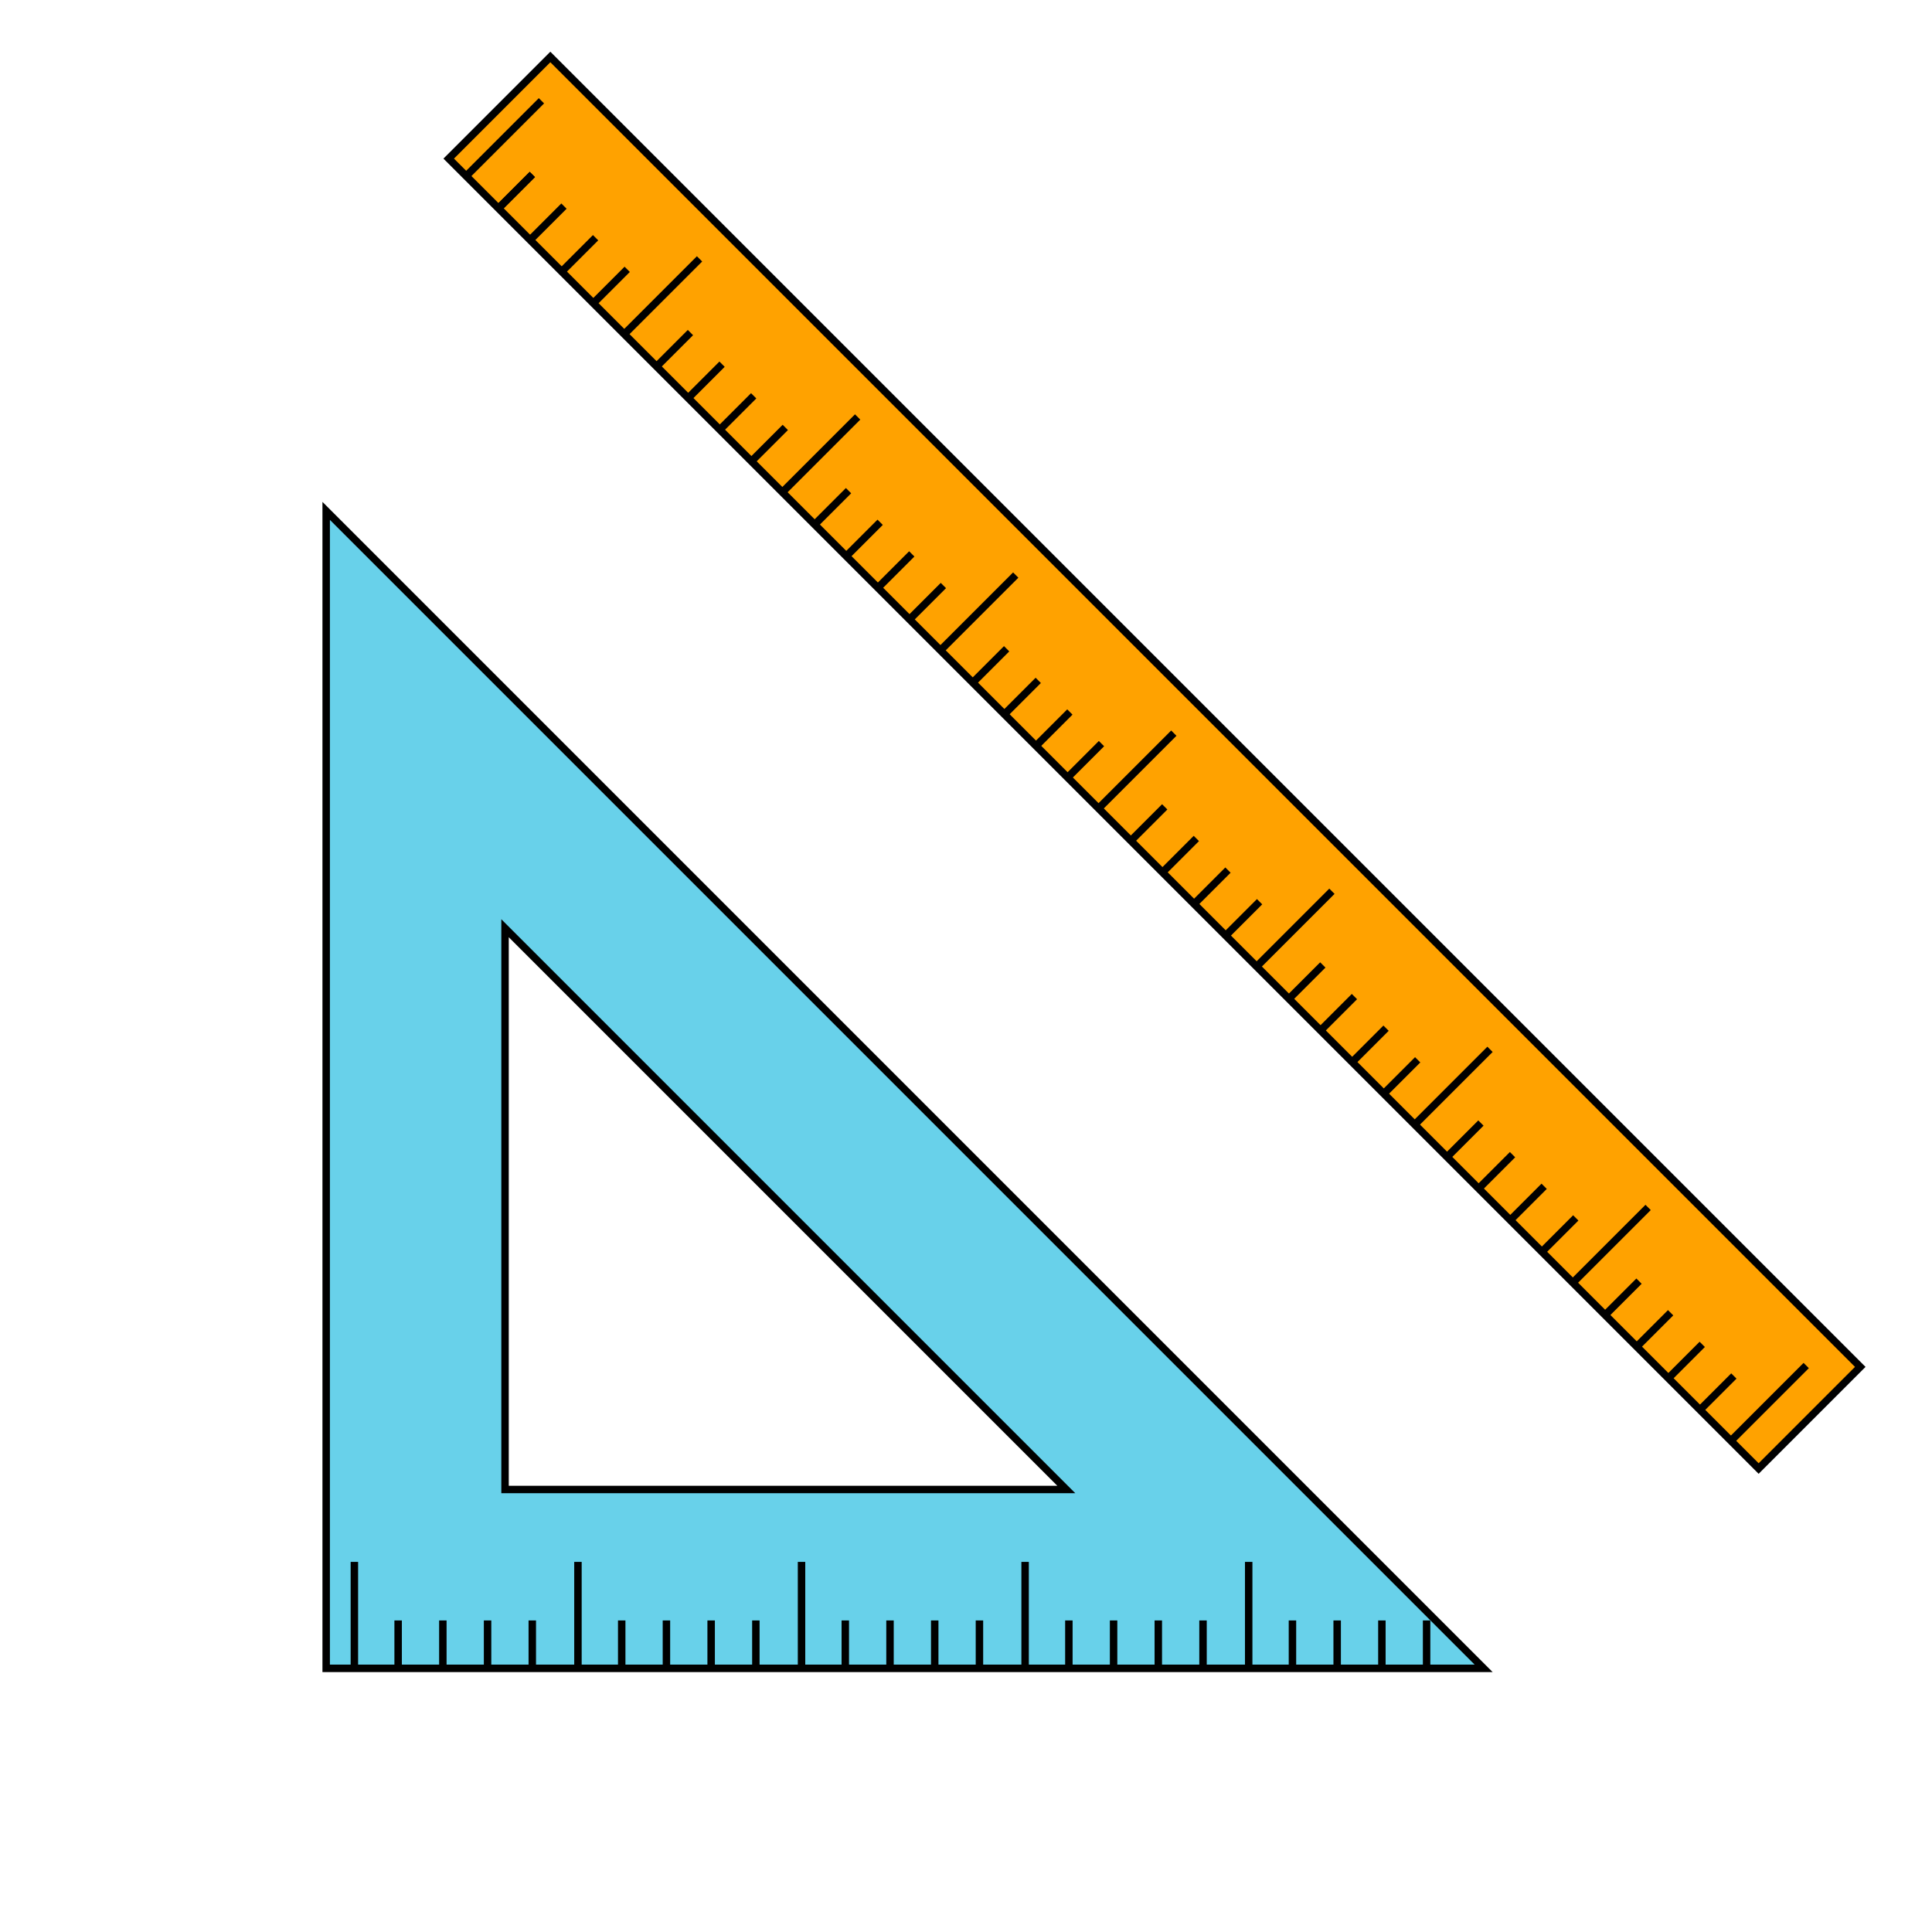
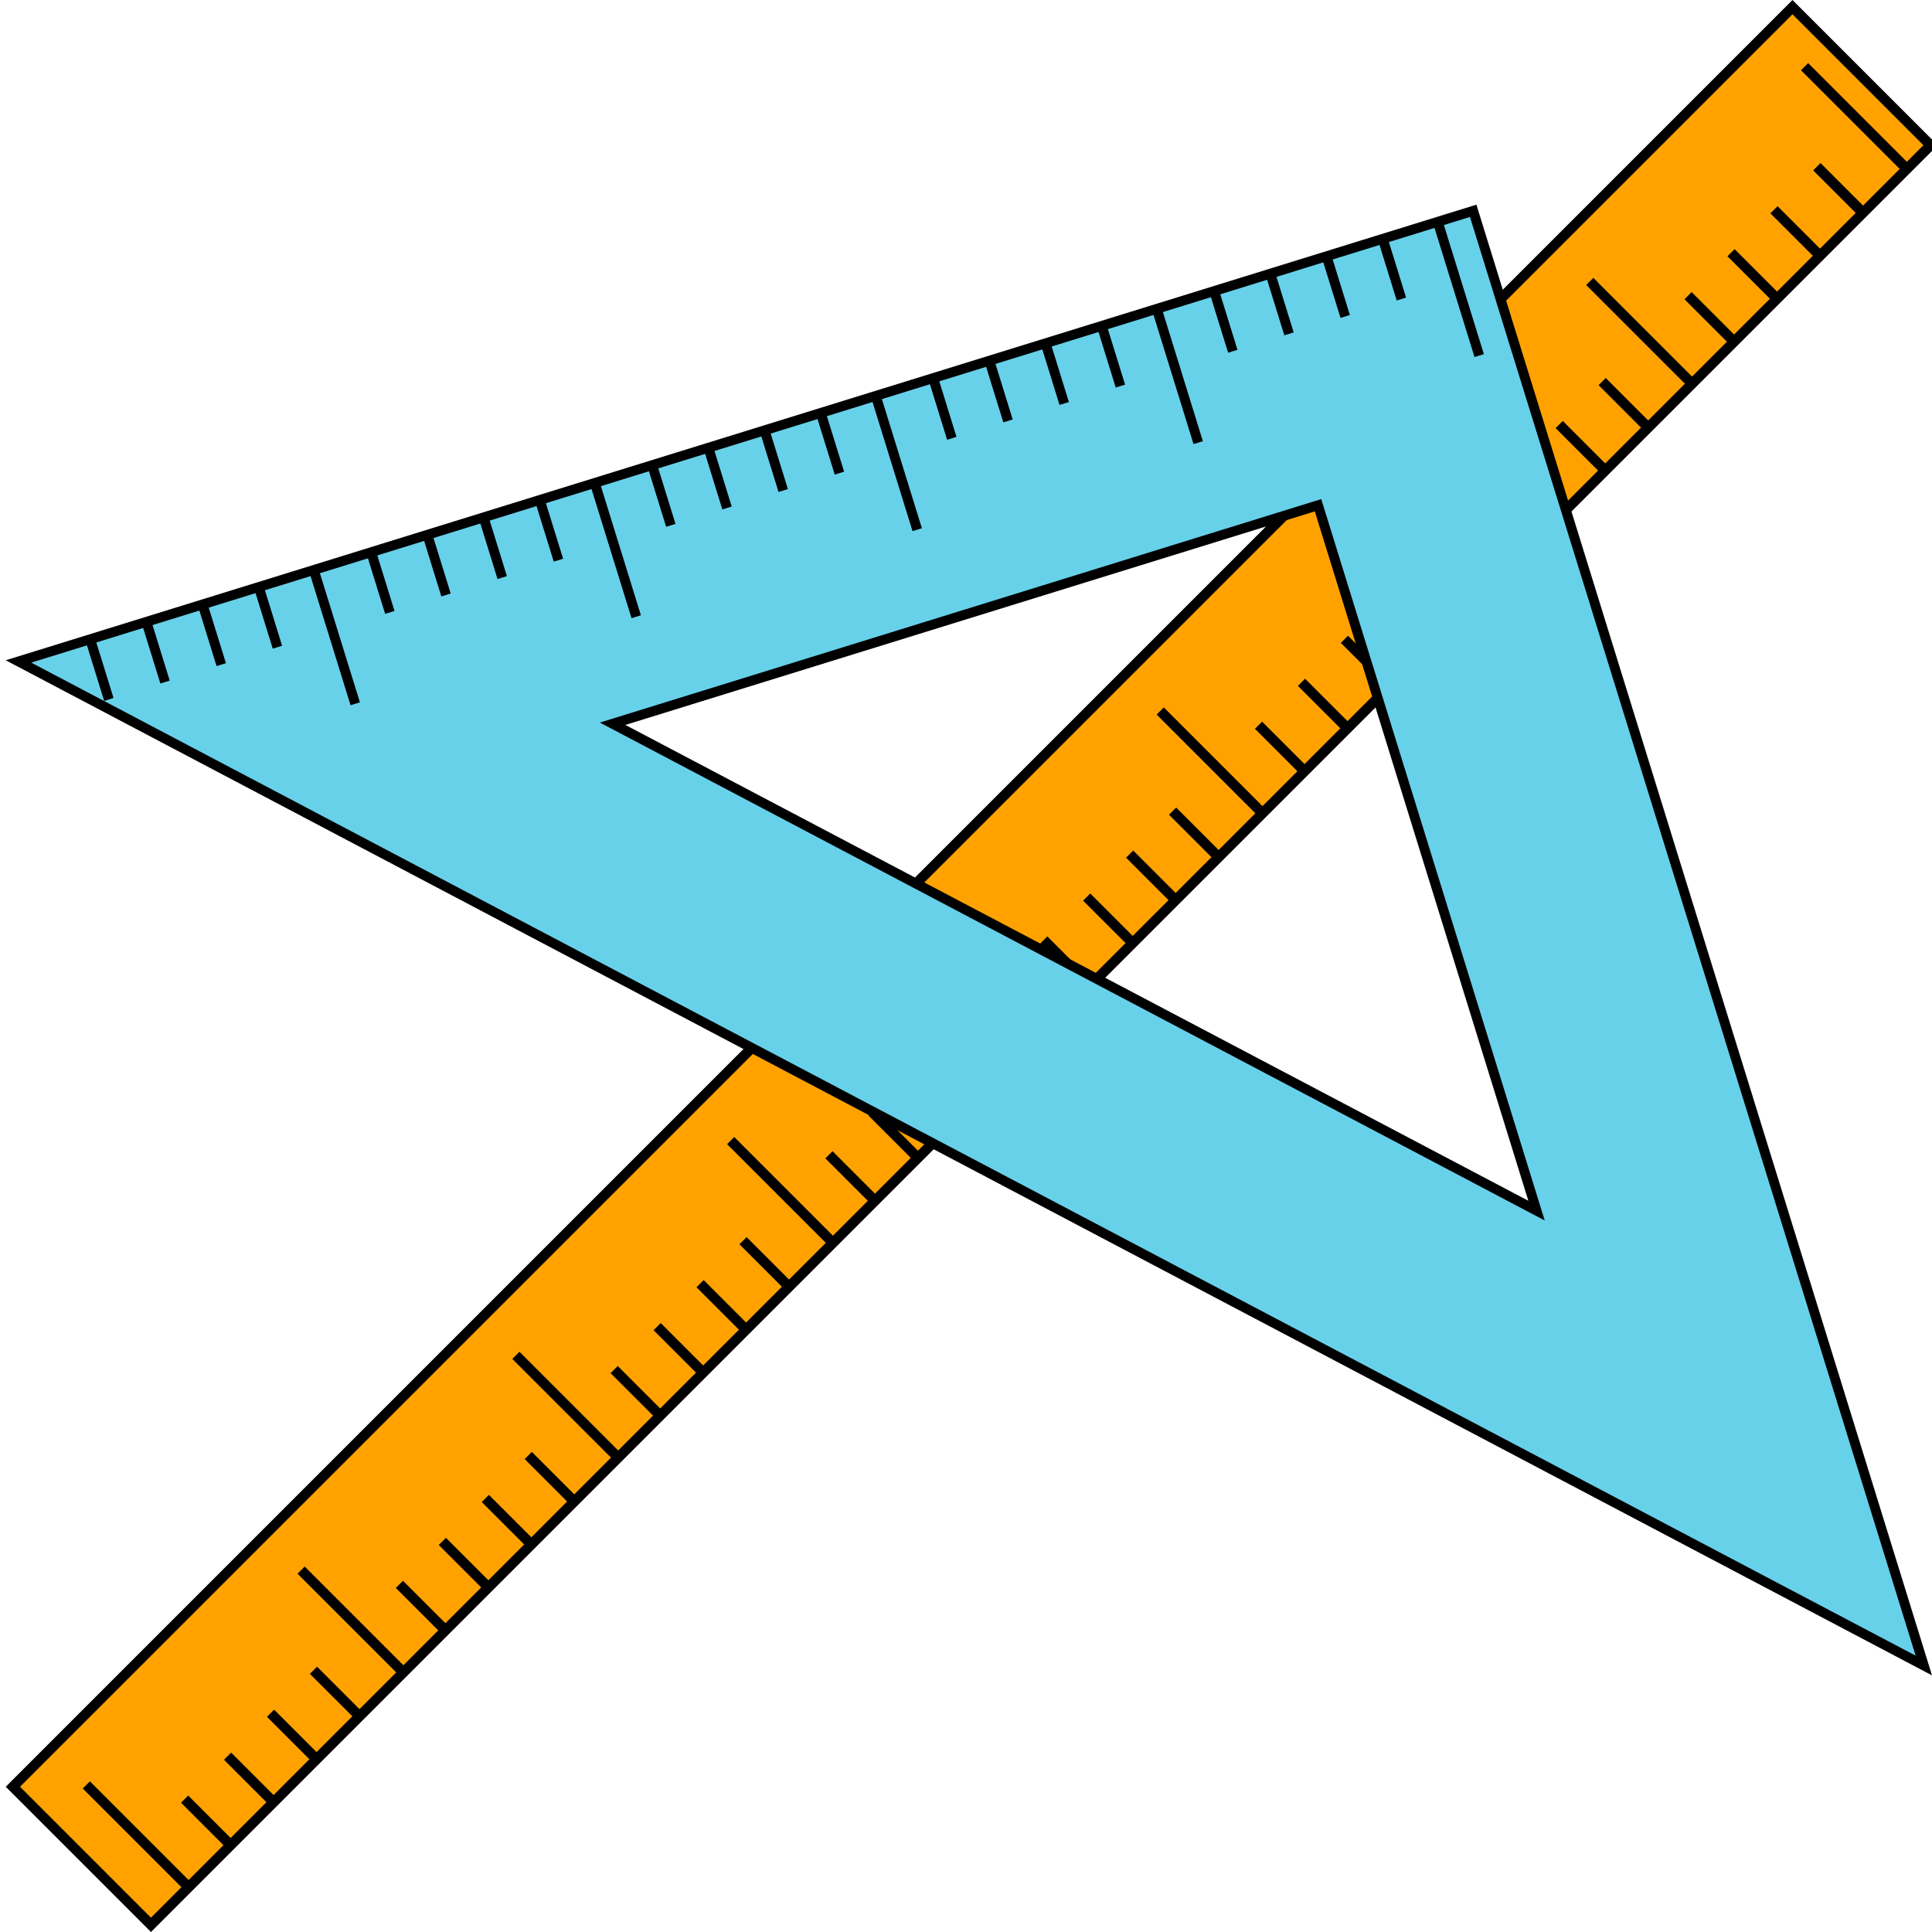
<svg xmlns="http://www.w3.org/2000/svg" width="73.162mm" height="73.162mm" viewBox="0 0 259.237 259.237" id="svg2" version="1.1">
  <defs id="defs4">
-         </defs>
+     </defs>
  <g id="layer1" transform="translate(-102.7165,-104.5201)">
-     <g id="g4854" transform="matrix(0.7071068,0.7071068,-0.7071068,0.7071068,326.4721,-195.5606)">
-       <rect transform="scale(-1,-1)" y="-342.883" x="-360.163" height="19.286" width="248.571" id="rect4202" style="opacity:1;fill:#ffa200;fill-opacity:1;fill-rule:nonzero;stroke:#000000;stroke-width:1;stroke-linecap:butt;stroke-linejoin:miter;stroke-miterlimit:4;stroke-dasharray:none;stroke-dashoffset:0;stroke-opacity:1" />
+     <g id="g4854" transform="matrix(-0.9606456,0.9606456,0.9606456,0.9606456,139.5718,-312.5815)">
+       <rect transform="scale(-1)" y="-342.883" x="-360.163" height="19.286" width="248.571" id="rect4202" style="opacity:1;fill:#ffa200;fill-opacity:1;fill-rule:nonzero;stroke:#000000;stroke-width:1;stroke-linecap:butt;stroke-linejoin:miter;stroke-miterlimit:4;stroke-dasharray:none;stroke-dashoffset:0;stroke-opacity:1" />
      <g id="g4810">
-         <path style="fill:none;fill-rule:evenodd;stroke:#000000;stroke-width:1px;stroke-linecap:butt;stroke-linejoin:miter;stroke-opacity:1" d="m 354.904,342.883 0,-14.286" id="path4204" />
-         <path style="fill:none;fill-rule:evenodd;stroke:#000000;stroke-width:1px;stroke-linecap:butt;stroke-linejoin:miter;stroke-opacity:1" d="m 349.033,342.883 0,-6.429" id="path4208" />
-         <path id="path4212" d="m 343.033,342.883 0,-6.429" style="fill:none;fill-rule:evenodd;stroke:#000000;stroke-width:1px;stroke-linecap:butt;stroke-linejoin:miter;stroke-opacity:1" />
-         <path style="fill:none;fill-rule:evenodd;stroke:#000000;stroke-width:1px;stroke-linecap:butt;stroke-linejoin:miter;stroke-opacity:1" d="m 337.033,342.883 0,-6.429" id="path4216" />
+         <path style="fill:none;fill-rule:evenodd;stroke:#000000;stroke-width:1px;stroke-linecap:butt;stroke-linejoin:miter;stroke-opacity:1" d="M 354.904,342.883 V 328.598" id="path4204" />
+         <path style="fill:none;fill-rule:evenodd;stroke:#000000;stroke-width:1px;stroke-linecap:butt;stroke-linejoin:miter;stroke-opacity:1" d="M 349.033,342.883 V 336.455" id="path4208" />
+         <path id="path4212" d="M 343.033,342.883 V 336.455" style="fill:none;fill-rule:evenodd;stroke:#000000;stroke-width:1px;stroke-linecap:butt;stroke-linejoin:miter;stroke-opacity:1" />
+         <path style="fill:none;fill-rule:evenodd;stroke:#000000;stroke-width:1px;stroke-linecap:butt;stroke-linejoin:miter;stroke-opacity:1" d="M 337.033,342.883 V 336.455" id="path4216" />
        <path id="path4220" d="m 331.033,342.883 -10e-6,-6.429" style="fill:none;fill-rule:evenodd;stroke:#000000;stroke-width:1px;stroke-linecap:butt;stroke-linejoin:miter;stroke-opacity:1" />
        <path style="fill:none;fill-rule:evenodd;stroke:#000000;stroke-width:1px;stroke-linecap:butt;stroke-linejoin:miter;stroke-opacity:1" d="m 319.033,342.883 -10e-6,-6.429" id="path4224" />
        <path id="path4228" d="m 313.033,342.883 -10e-6,-6.429" style="fill:none;fill-rule:evenodd;stroke:#000000;stroke-width:1px;stroke-linecap:butt;stroke-linejoin:miter;stroke-opacity:1" />
-         <path style="fill:none;fill-rule:evenodd;stroke:#000000;stroke-width:1px;stroke-linecap:butt;stroke-linejoin:miter;stroke-opacity:1" d="m 307.033,342.883 0,-6.429" id="path4232" />
-         <path id="path4236" d="m 301.033,342.883 0,-6.429" style="fill:none;fill-rule:evenodd;stroke:#000000;stroke-width:1px;stroke-linecap:butt;stroke-linejoin:miter;stroke-opacity:1" />
+         <path style="fill:none;fill-rule:evenodd;stroke:#000000;stroke-width:1px;stroke-linecap:butt;stroke-linejoin:miter;stroke-opacity:1" d="m 307.033,342.883 v -6.429" id="path4232" />
+         <path id="path4236" d="m 301.033,342.883 v -6.429" style="fill:none;fill-rule:evenodd;stroke:#000000;stroke-width:1px;stroke-linecap:butt;stroke-linejoin:miter;stroke-opacity:1" />
        <path style="fill:none;fill-rule:evenodd;stroke:#000000;stroke-width:1px;stroke-linecap:butt;stroke-linejoin:miter;stroke-opacity:1" d="m 289.033,342.883 10e-6,-6.429" id="path4240" />
        <path id="path4244" d="m 283.033,342.883 10e-6,-6.429" style="fill:none;fill-rule:evenodd;stroke:#000000;stroke-width:1px;stroke-linecap:butt;stroke-linejoin:miter;stroke-opacity:1" />
        <path style="fill:none;fill-rule:evenodd;stroke:#000000;stroke-width:1px;stroke-linecap:butt;stroke-linejoin:miter;stroke-opacity:1" d="m 277.033,342.883 2e-5,-6.429" id="path4248" />
        <path id="path4252" d="m 271.033,342.883 10e-6,-6.429" style="fill:none;fill-rule:evenodd;stroke:#000000;stroke-width:1px;stroke-linecap:butt;stroke-linejoin:miter;stroke-opacity:1" />
-         <path style="fill:none;fill-rule:evenodd;stroke:#000000;stroke-width:1px;stroke-linecap:butt;stroke-linejoin:miter;stroke-opacity:1" d="m 259.033,342.883 0,-6.429" id="path4256" />
-         <path id="path4260" d="m 253.033,342.883 0,-6.429" style="fill:none;fill-rule:evenodd;stroke:#000000;stroke-width:1px;stroke-linecap:butt;stroke-linejoin:miter;stroke-opacity:1" />
-         <path style="fill:none;fill-rule:evenodd;stroke:#000000;stroke-width:1px;stroke-linecap:butt;stroke-linejoin:miter;stroke-opacity:1" d="m 247.033,342.883 0,-6.429" id="path4264" />
+         <path style="fill:none;fill-rule:evenodd;stroke:#000000;stroke-width:1px;stroke-linecap:butt;stroke-linejoin:miter;stroke-opacity:1" d="M 259.033,342.883 V 336.455" id="path4256" />
+         <path id="path4260" d="M 253.033,342.883 V 336.455" style="fill:none;fill-rule:evenodd;stroke:#000000;stroke-width:1px;stroke-linecap:butt;stroke-linejoin:miter;stroke-opacity:1" />
+         <path style="fill:none;fill-rule:evenodd;stroke:#000000;stroke-width:1px;stroke-linecap:butt;stroke-linejoin:miter;stroke-opacity:1" d="M 247.033,342.883 V 336.455" id="path4264" />
        <path id="path4268" d="m 241.033,342.883 -1e-5,-6.429" style="fill:none;fill-rule:evenodd;stroke:#000000;stroke-width:1px;stroke-linecap:butt;stroke-linejoin:miter;stroke-opacity:1" />
        <path style="fill:none;fill-rule:evenodd;stroke:#000000;stroke-width:1px;stroke-linecap:butt;stroke-linejoin:miter;stroke-opacity:1" d="m 229.033,342.883 -1e-5,-6.429" id="path4272" />
        <path id="path4276" d="m 223.033,342.883 -1e-5,-6.429" style="fill:none;fill-rule:evenodd;stroke:#000000;stroke-width:1px;stroke-linecap:butt;stroke-linejoin:miter;stroke-opacity:1" />
-         <path style="fill:none;fill-rule:evenodd;stroke:#000000;stroke-width:1px;stroke-linecap:butt;stroke-linejoin:miter;stroke-opacity:1" d="m 217.033,342.883 0,-6.429" id="path4280" />
-         <path id="path4284" d="m 211.033,342.883 0,-6.429" style="fill:none;fill-rule:evenodd;stroke:#000000;stroke-width:1px;stroke-linecap:butt;stroke-linejoin:miter;stroke-opacity:1" />
+         <path style="fill:none;fill-rule:evenodd;stroke:#000000;stroke-width:1px;stroke-linecap:butt;stroke-linejoin:miter;stroke-opacity:1" d="m 217.033,342.883 v -6.429" id="path4280" />
+         <path id="path4284" d="m 211.033,342.883 v -6.429" style="fill:none;fill-rule:evenodd;stroke:#000000;stroke-width:1px;stroke-linecap:butt;stroke-linejoin:miter;stroke-opacity:1" />
        <path style="fill:none;fill-rule:evenodd;stroke:#000000;stroke-width:1px;stroke-linecap:butt;stroke-linejoin:miter;stroke-opacity:1" d="m 199.033,342.883 1e-5,-6.429" id="path4288" />
        <path id="path4292" d="m 193.033,342.883 1e-5,-6.429" style="fill:none;fill-rule:evenodd;stroke:#000000;stroke-width:1px;stroke-linecap:butt;stroke-linejoin:miter;stroke-opacity:1" />
        <path style="fill:none;fill-rule:evenodd;stroke:#000000;stroke-width:1px;stroke-linecap:butt;stroke-linejoin:miter;stroke-opacity:1" d="m 187.033,342.883 2e-5,-6.429" id="path4296" />
        <path id="path4300" d="m 181.033,342.883 1e-5,-6.429" style="fill:none;fill-rule:evenodd;stroke:#000000;stroke-width:1px;stroke-linecap:butt;stroke-linejoin:miter;stroke-opacity:1" />
-         <path style="fill:none;fill-rule:evenodd;stroke:#000000;stroke-width:1px;stroke-linecap:butt;stroke-linejoin:miter;stroke-opacity:1" d="m 169.033,342.883 0,-6.429" id="path4304" />
-         <path id="path4308" d="m 163.033,342.883 0,-6.429" style="fill:none;fill-rule:evenodd;stroke:#000000;stroke-width:1px;stroke-linecap:butt;stroke-linejoin:miter;stroke-opacity:1" />
+         <path style="fill:none;fill-rule:evenodd;stroke:#000000;stroke-width:1px;stroke-linecap:butt;stroke-linejoin:miter;stroke-opacity:1" d="M 169.033,342.883 V 336.455" id="path4304" />
+         <path id="path4308" d="M 163.033,342.883 V 336.455" style="fill:none;fill-rule:evenodd;stroke:#000000;stroke-width:1px;stroke-linecap:butt;stroke-linejoin:miter;stroke-opacity:1" />
        <path style="fill:none;fill-rule:evenodd;stroke:#000000;stroke-width:1px;stroke-linecap:butt;stroke-linejoin:miter;stroke-opacity:1" d="m 157.033,342.883 -1e-5,-6.429" id="path4312" />
        <path id="path4316" d="m 151.033,342.883 -1e-5,-6.429" style="fill:none;fill-rule:evenodd;stroke:#000000;stroke-width:1px;stroke-linecap:butt;stroke-linejoin:miter;stroke-opacity:1" />
        <path style="fill:none;fill-rule:evenodd;stroke:#000000;stroke-width:1px;stroke-linecap:butt;stroke-linejoin:miter;stroke-opacity:1" d="m 139.033,342.883 -1e-5,-6.429" id="path4320" />
-         <path id="path4324" d="m 133.033,342.883 0,-6.429" style="fill:none;fill-rule:evenodd;stroke:#000000;stroke-width:1px;stroke-linecap:butt;stroke-linejoin:miter;stroke-opacity:1" />
-         <path style="fill:none;fill-rule:evenodd;stroke:#000000;stroke-width:1px;stroke-linecap:butt;stroke-linejoin:miter;stroke-opacity:1" d="m 127.033,342.883 0,-6.429" id="path4328" />
-         <path id="path4332" d="m 121.033,342.883 0,-6.429" style="fill:none;fill-rule:evenodd;stroke:#000000;stroke-width:1px;stroke-linecap:butt;stroke-linejoin:miter;stroke-opacity:1" />
-         <path style="fill:none;fill-rule:evenodd;stroke:#000000;stroke-width:1px;stroke-linecap:butt;stroke-linejoin:miter;stroke-opacity:1" d="m 121.033,342.883 0,-6.429" id="path4336" />
+         <path id="path4324" d="m 133.033,342.883 v -6.429" style="fill:none;fill-rule:evenodd;stroke:#000000;stroke-width:1px;stroke-linecap:butt;stroke-linejoin:miter;stroke-opacity:1" />
+         <path style="fill:none;fill-rule:evenodd;stroke:#000000;stroke-width:1px;stroke-linecap:butt;stroke-linejoin:miter;stroke-opacity:1" d="m 127.033,342.883 v -6.429" id="path4328" />
+         <path id="path4332" d="m 121.033,342.883 v -6.429" style="fill:none;fill-rule:evenodd;stroke:#000000;stroke-width:1px;stroke-linecap:butt;stroke-linejoin:miter;stroke-opacity:1" />
+         <path style="fill:none;fill-rule:evenodd;stroke:#000000;stroke-width:1px;stroke-linecap:butt;stroke-linejoin:miter;stroke-opacity:1" d="m 121.033,342.883 v -6.429" id="path4336" />
        <path id="path4340" d="m 324.904,342.883 -1e-5,-14.286" style="fill:none;fill-rule:evenodd;stroke:#000000;stroke-width:1px;stroke-linecap:butt;stroke-linejoin:miter;stroke-opacity:1" />
        <path style="fill:none;fill-rule:evenodd;stroke:#000000;stroke-width:1px;stroke-linecap:butt;stroke-linejoin:miter;stroke-opacity:1" d="m 294.904,342.883 1e-5,-14.286" id="path4344" />
-         <path id="path4348" d="m 264.904,342.883 0,-14.286" style="fill:none;fill-rule:evenodd;stroke:#000000;stroke-width:1px;stroke-linecap:butt;stroke-linejoin:miter;stroke-opacity:1" />
+         <path id="path4348" d="M 264.904,342.883 V 328.598" style="fill:none;fill-rule:evenodd;stroke:#000000;stroke-width:1px;stroke-linecap:butt;stroke-linejoin:miter;stroke-opacity:1" />
        <path style="fill:none;fill-rule:evenodd;stroke:#000000;stroke-width:1px;stroke-linecap:butt;stroke-linejoin:miter;stroke-opacity:1" d="m 234.904,342.883 1e-5,-14.286" id="path4352" />
        <path id="path4356" d="m 204.904,342.883 1e-5,-14.286" style="fill:none;fill-rule:evenodd;stroke:#000000;stroke-width:1px;stroke-linecap:butt;stroke-linejoin:miter;stroke-opacity:1" />
-         <path style="fill:none;fill-rule:evenodd;stroke:#000000;stroke-width:1px;stroke-linecap:butt;stroke-linejoin:miter;stroke-opacity:1" d="m 174.904,342.883 0,-14.286" id="path4360" />
+         <path style="fill:none;fill-rule:evenodd;stroke:#000000;stroke-width:1px;stroke-linecap:butt;stroke-linejoin:miter;stroke-opacity:1" d="M 174.904,342.883 V 328.598" id="path4360" />
        <path id="path4364" d="m 144.904,342.883 1e-5,-14.286" style="fill:none;fill-rule:evenodd;stroke:#000000;stroke-width:1px;stroke-linecap:butt;stroke-linejoin:miter;stroke-opacity:1" />
        <path style="fill:none;fill-rule:evenodd;stroke:#000000;stroke-width:1px;stroke-linecap:butt;stroke-linejoin:miter;stroke-opacity:1" d="m 114.904,342.883 1e-5,-14.286" id="path4368" />
      </g>
    </g>
-     <g id="g4781" transform="translate(18.51258,19.67753)">
-       <path id="path4417" transform="translate(102.7165,104.5201)" d="m 25.254,48.873 0,155.311 155.311,0 L 25.254,48.873 Z m 24,56 75.311,75.311 -75.311,0 0,-75.311 z" style="fill:#68d1ea;fill-opacity:1;fill-rule:evenodd;stroke:#000000;stroke-width:1px;stroke-linecap:butt;stroke-linejoin:miter;stroke-opacity:1" />
+     <g id="g4781" transform="matrix(-1.256785,0.3893258,-0.3893258,-1.256785,581.4066,470.9588)">
+       <path id="path4417" transform="translate(102.7165,104.5201)" d="M 25.254,48.873 V 204.184 H 180.564 Z m 24,56 75.311,75.311 H 49.254 Z" style="fill:#68d1ea;fill-opacity:1;fill-rule:evenodd;stroke:#000000;stroke-width:1px;stroke-linecap:butt;stroke-linejoin:miter;stroke-opacity:1" />
      <g id="g4754">
-         <path style="fill:none;fill-rule:evenodd;stroke:#000000;stroke-width:1px;stroke-linecap:butt;stroke-linejoin:miter;stroke-opacity:1" d="m 131.754,308.704 0,-14.286" id="path4204-1" />
-         <path style="fill:none;fill-rule:evenodd;stroke:#000000;stroke-width:1px;stroke-linecap:butt;stroke-linejoin:miter;stroke-opacity:1" d="m 137.626,308.704 0,-6.429" id="path4208-9" />
-         <path id="path4212-4" d="m 143.626,308.704 0,-6.429" style="fill:none;fill-rule:evenodd;stroke:#000000;stroke-width:1px;stroke-linecap:butt;stroke-linejoin:miter;stroke-opacity:1" />
-         <path style="fill:none;fill-rule:evenodd;stroke:#000000;stroke-width:1px;stroke-linecap:butt;stroke-linejoin:miter;stroke-opacity:1" d="m 149.626,308.704 0,-6.429" id="path4216-7" />
-         <path id="path4220-8" d="m 155.626,308.704 0,-6.429" style="fill:none;fill-rule:evenodd;stroke:#000000;stroke-width:1px;stroke-linecap:butt;stroke-linejoin:miter;stroke-opacity:1" />
-         <path style="fill:none;fill-rule:evenodd;stroke:#000000;stroke-width:1px;stroke-linecap:butt;stroke-linejoin:miter;stroke-opacity:1" d="m 167.626,308.704 0,-6.429" id="path4224-4" />
-         <path id="path4228-5" d="m 173.626,308.704 0,-6.429" style="fill:none;fill-rule:evenodd;stroke:#000000;stroke-width:1px;stroke-linecap:butt;stroke-linejoin:miter;stroke-opacity:1" />
-         <path style="fill:none;fill-rule:evenodd;stroke:#000000;stroke-width:1px;stroke-linecap:butt;stroke-linejoin:miter;stroke-opacity:1" d="m 179.626,308.704 0,-6.429" id="path4232-0" />
-         <path id="path4236-3" d="m 185.626,308.704 0,-6.429" style="fill:none;fill-rule:evenodd;stroke:#000000;stroke-width:1px;stroke-linecap:butt;stroke-linejoin:miter;stroke-opacity:1" />
-         <path style="fill:none;fill-rule:evenodd;stroke:#000000;stroke-width:1px;stroke-linecap:butt;stroke-linejoin:miter;stroke-opacity:1" d="m 197.626,308.704 0,-6.429" id="path4240-6" />
-         <path id="path4244-1" d="m 203.626,308.704 0,-6.429" style="fill:none;fill-rule:evenodd;stroke:#000000;stroke-width:1px;stroke-linecap:butt;stroke-linejoin:miter;stroke-opacity:1" />
-         <path style="fill:none;fill-rule:evenodd;stroke:#000000;stroke-width:1px;stroke-linecap:butt;stroke-linejoin:miter;stroke-opacity:1" d="m 209.626,308.704 0,-6.429" id="path4248-0" />
-         <path id="path4252-6" d="m 215.626,308.704 0,-6.429" style="fill:none;fill-rule:evenodd;stroke:#000000;stroke-width:1px;stroke-linecap:butt;stroke-linejoin:miter;stroke-opacity:1" />
-         <path style="fill:none;fill-rule:evenodd;stroke:#000000;stroke-width:1px;stroke-linecap:butt;stroke-linejoin:miter;stroke-opacity:1" d="m 227.626,308.704 0,-6.429" id="path4256-3" />
-         <path id="path4260-2" d="m 233.626,308.704 0,-6.429" style="fill:none;fill-rule:evenodd;stroke:#000000;stroke-width:1px;stroke-linecap:butt;stroke-linejoin:miter;stroke-opacity:1" />
-         <path style="fill:none;fill-rule:evenodd;stroke:#000000;stroke-width:1px;stroke-linecap:butt;stroke-linejoin:miter;stroke-opacity:1" d="m 239.626,308.704 0,-6.429" id="path4264-0" />
-         <path id="path4268-6" d="m 245.626,308.704 0,-6.429" style="fill:none;fill-rule:evenodd;stroke:#000000;stroke-width:1px;stroke-linecap:butt;stroke-linejoin:miter;stroke-opacity:1" />
-         <path style="fill:none;fill-rule:evenodd;stroke:#000000;stroke-width:1px;stroke-linecap:butt;stroke-linejoin:miter;stroke-opacity:1" d="m 257.626,308.704 0,-6.429" id="path4272-1" />
-         <path id="path4276-5" d="m 263.626,308.704 0,-6.429" style="fill:none;fill-rule:evenodd;stroke:#000000;stroke-width:1px;stroke-linecap:butt;stroke-linejoin:miter;stroke-opacity:1" />
-         <path style="fill:none;fill-rule:evenodd;stroke:#000000;stroke-width:1px;stroke-linecap:butt;stroke-linejoin:miter;stroke-opacity:1" d="m 269.626,308.704 0,-6.429" id="path4280-5" />
-         <path id="path4284-4" d="m 275.626,308.704 0,-6.429" style="fill:none;fill-rule:evenodd;stroke:#000000;stroke-width:1px;stroke-linecap:butt;stroke-linejoin:miter;stroke-opacity:1" />
-         <path id="path4340-4" d="m 161.754,308.704 0,-14.286" style="fill:none;fill-rule:evenodd;stroke:#000000;stroke-width:1px;stroke-linecap:butt;stroke-linejoin:miter;stroke-opacity:1" />
-         <path style="fill:none;fill-rule:evenodd;stroke:#000000;stroke-width:1px;stroke-linecap:butt;stroke-linejoin:miter;stroke-opacity:1" d="m 191.754,308.704 0,-14.286" id="path4344-4" />
-         <path id="path4348-3" d="m 221.754,308.704 0,-14.286" style="fill:none;fill-rule:evenodd;stroke:#000000;stroke-width:1px;stroke-linecap:butt;stroke-linejoin:miter;stroke-opacity:1" />
-         <path style="fill:none;fill-rule:evenodd;stroke:#000000;stroke-width:1px;stroke-linecap:butt;stroke-linejoin:miter;stroke-opacity:1" d="m 251.754,308.704 0,-14.286" id="path4352-0" />
+         <path style="fill:none;fill-rule:evenodd;stroke:#000000;stroke-width:1px;stroke-linecap:butt;stroke-linejoin:miter;stroke-opacity:1" d="M 131.754,308.704 V 294.418" id="path4204-1" />
+         <path style="fill:none;fill-rule:evenodd;stroke:#000000;stroke-width:1px;stroke-linecap:butt;stroke-linejoin:miter;stroke-opacity:1" d="m 137.626,308.704 v -6.429" id="path4208-9" />
+         <path id="path4212-4" d="m 143.626,308.704 v -6.429" style="fill:none;fill-rule:evenodd;stroke:#000000;stroke-width:1px;stroke-linecap:butt;stroke-linejoin:miter;stroke-opacity:1" />
+         <path style="fill:none;fill-rule:evenodd;stroke:#000000;stroke-width:1px;stroke-linecap:butt;stroke-linejoin:miter;stroke-opacity:1" d="m 149.626,308.704 v -6.429" id="path4216-7" />
+         <path id="path4220-8" d="m 155.626,308.704 v -6.429" style="fill:none;fill-rule:evenodd;stroke:#000000;stroke-width:1px;stroke-linecap:butt;stroke-linejoin:miter;stroke-opacity:1" />
+         <path style="fill:none;fill-rule:evenodd;stroke:#000000;stroke-width:1px;stroke-linecap:butt;stroke-linejoin:miter;stroke-opacity:1" d="m 167.626,308.704 v -6.429" id="path4224-4" />
+         <path id="path4228-5" d="m 173.626,308.704 v -6.429" style="fill:none;fill-rule:evenodd;stroke:#000000;stroke-width:1px;stroke-linecap:butt;stroke-linejoin:miter;stroke-opacity:1" />
+         <path style="fill:none;fill-rule:evenodd;stroke:#000000;stroke-width:1px;stroke-linecap:butt;stroke-linejoin:miter;stroke-opacity:1" d="m 179.626,308.704 v -6.429" id="path4232-0" />
+         <path id="path4236-3" d="m 185.626,308.704 v -6.429" style="fill:none;fill-rule:evenodd;stroke:#000000;stroke-width:1px;stroke-linecap:butt;stroke-linejoin:miter;stroke-opacity:1" />
+         <path style="fill:none;fill-rule:evenodd;stroke:#000000;stroke-width:1px;stroke-linecap:butt;stroke-linejoin:miter;stroke-opacity:1" d="m 197.626,308.704 v -6.429" id="path4240-6" />
+         <path id="path4244-1" d="m 203.626,308.704 v -6.429" style="fill:none;fill-rule:evenodd;stroke:#000000;stroke-width:1px;stroke-linecap:butt;stroke-linejoin:miter;stroke-opacity:1" />
+         <path style="fill:none;fill-rule:evenodd;stroke:#000000;stroke-width:1px;stroke-linecap:butt;stroke-linejoin:miter;stroke-opacity:1" d="m 209.626,308.704 v -6.429" id="path4248-0" />
+         <path id="path4252-6" d="m 215.626,308.704 v -6.429" style="fill:none;fill-rule:evenodd;stroke:#000000;stroke-width:1px;stroke-linecap:butt;stroke-linejoin:miter;stroke-opacity:1" />
+         <path style="fill:none;fill-rule:evenodd;stroke:#000000;stroke-width:1px;stroke-linecap:butt;stroke-linejoin:miter;stroke-opacity:1" d="m 227.626,308.704 v -6.429" id="path4256-3" />
+         <path id="path4260-2" d="m 233.626,308.704 v -6.429" style="fill:none;fill-rule:evenodd;stroke:#000000;stroke-width:1px;stroke-linecap:butt;stroke-linejoin:miter;stroke-opacity:1" />
+         <path style="fill:none;fill-rule:evenodd;stroke:#000000;stroke-width:1px;stroke-linecap:butt;stroke-linejoin:miter;stroke-opacity:1" d="m 239.626,308.704 v -6.429" id="path4264-0" />
+         <path id="path4268-6" d="m 245.626,308.704 v -6.429" style="fill:none;fill-rule:evenodd;stroke:#000000;stroke-width:1px;stroke-linecap:butt;stroke-linejoin:miter;stroke-opacity:1" />
+         <path style="fill:none;fill-rule:evenodd;stroke:#000000;stroke-width:1px;stroke-linecap:butt;stroke-linejoin:miter;stroke-opacity:1" d="m 257.626,308.704 v -6.429" id="path4272-1" />
+         <path id="path4276-5" d="m 263.626,308.704 v -6.429" style="fill:none;fill-rule:evenodd;stroke:#000000;stroke-width:1px;stroke-linecap:butt;stroke-linejoin:miter;stroke-opacity:1" />
+         <path style="fill:none;fill-rule:evenodd;stroke:#000000;stroke-width:1px;stroke-linecap:butt;stroke-linejoin:miter;stroke-opacity:1" d="m 269.626,308.704 v -6.429" id="path4280-5" />
+         <path id="path4284-4" d="m 275.626,308.704 v -6.429" style="fill:none;fill-rule:evenodd;stroke:#000000;stroke-width:1px;stroke-linecap:butt;stroke-linejoin:miter;stroke-opacity:1" />
+         <path id="path4340-4" d="M 161.754,308.704 V 294.418" style="fill:none;fill-rule:evenodd;stroke:#000000;stroke-width:1px;stroke-linecap:butt;stroke-linejoin:miter;stroke-opacity:1" />
+         <path style="fill:none;fill-rule:evenodd;stroke:#000000;stroke-width:1px;stroke-linecap:butt;stroke-linejoin:miter;stroke-opacity:1" d="M 191.754,308.704 V 294.418" id="path4344-4" />
+         <path id="path4348-3" d="M 221.754,308.704 V 294.418" style="fill:none;fill-rule:evenodd;stroke:#000000;stroke-width:1px;stroke-linecap:butt;stroke-linejoin:miter;stroke-opacity:1" />
+         <path style="fill:none;fill-rule:evenodd;stroke:#000000;stroke-width:1px;stroke-linecap:butt;stroke-linejoin:miter;stroke-opacity:1" d="M 251.754,308.704 V 294.418" id="path4352-0" />
      </g>
    </g>
  </g>
</svg>
